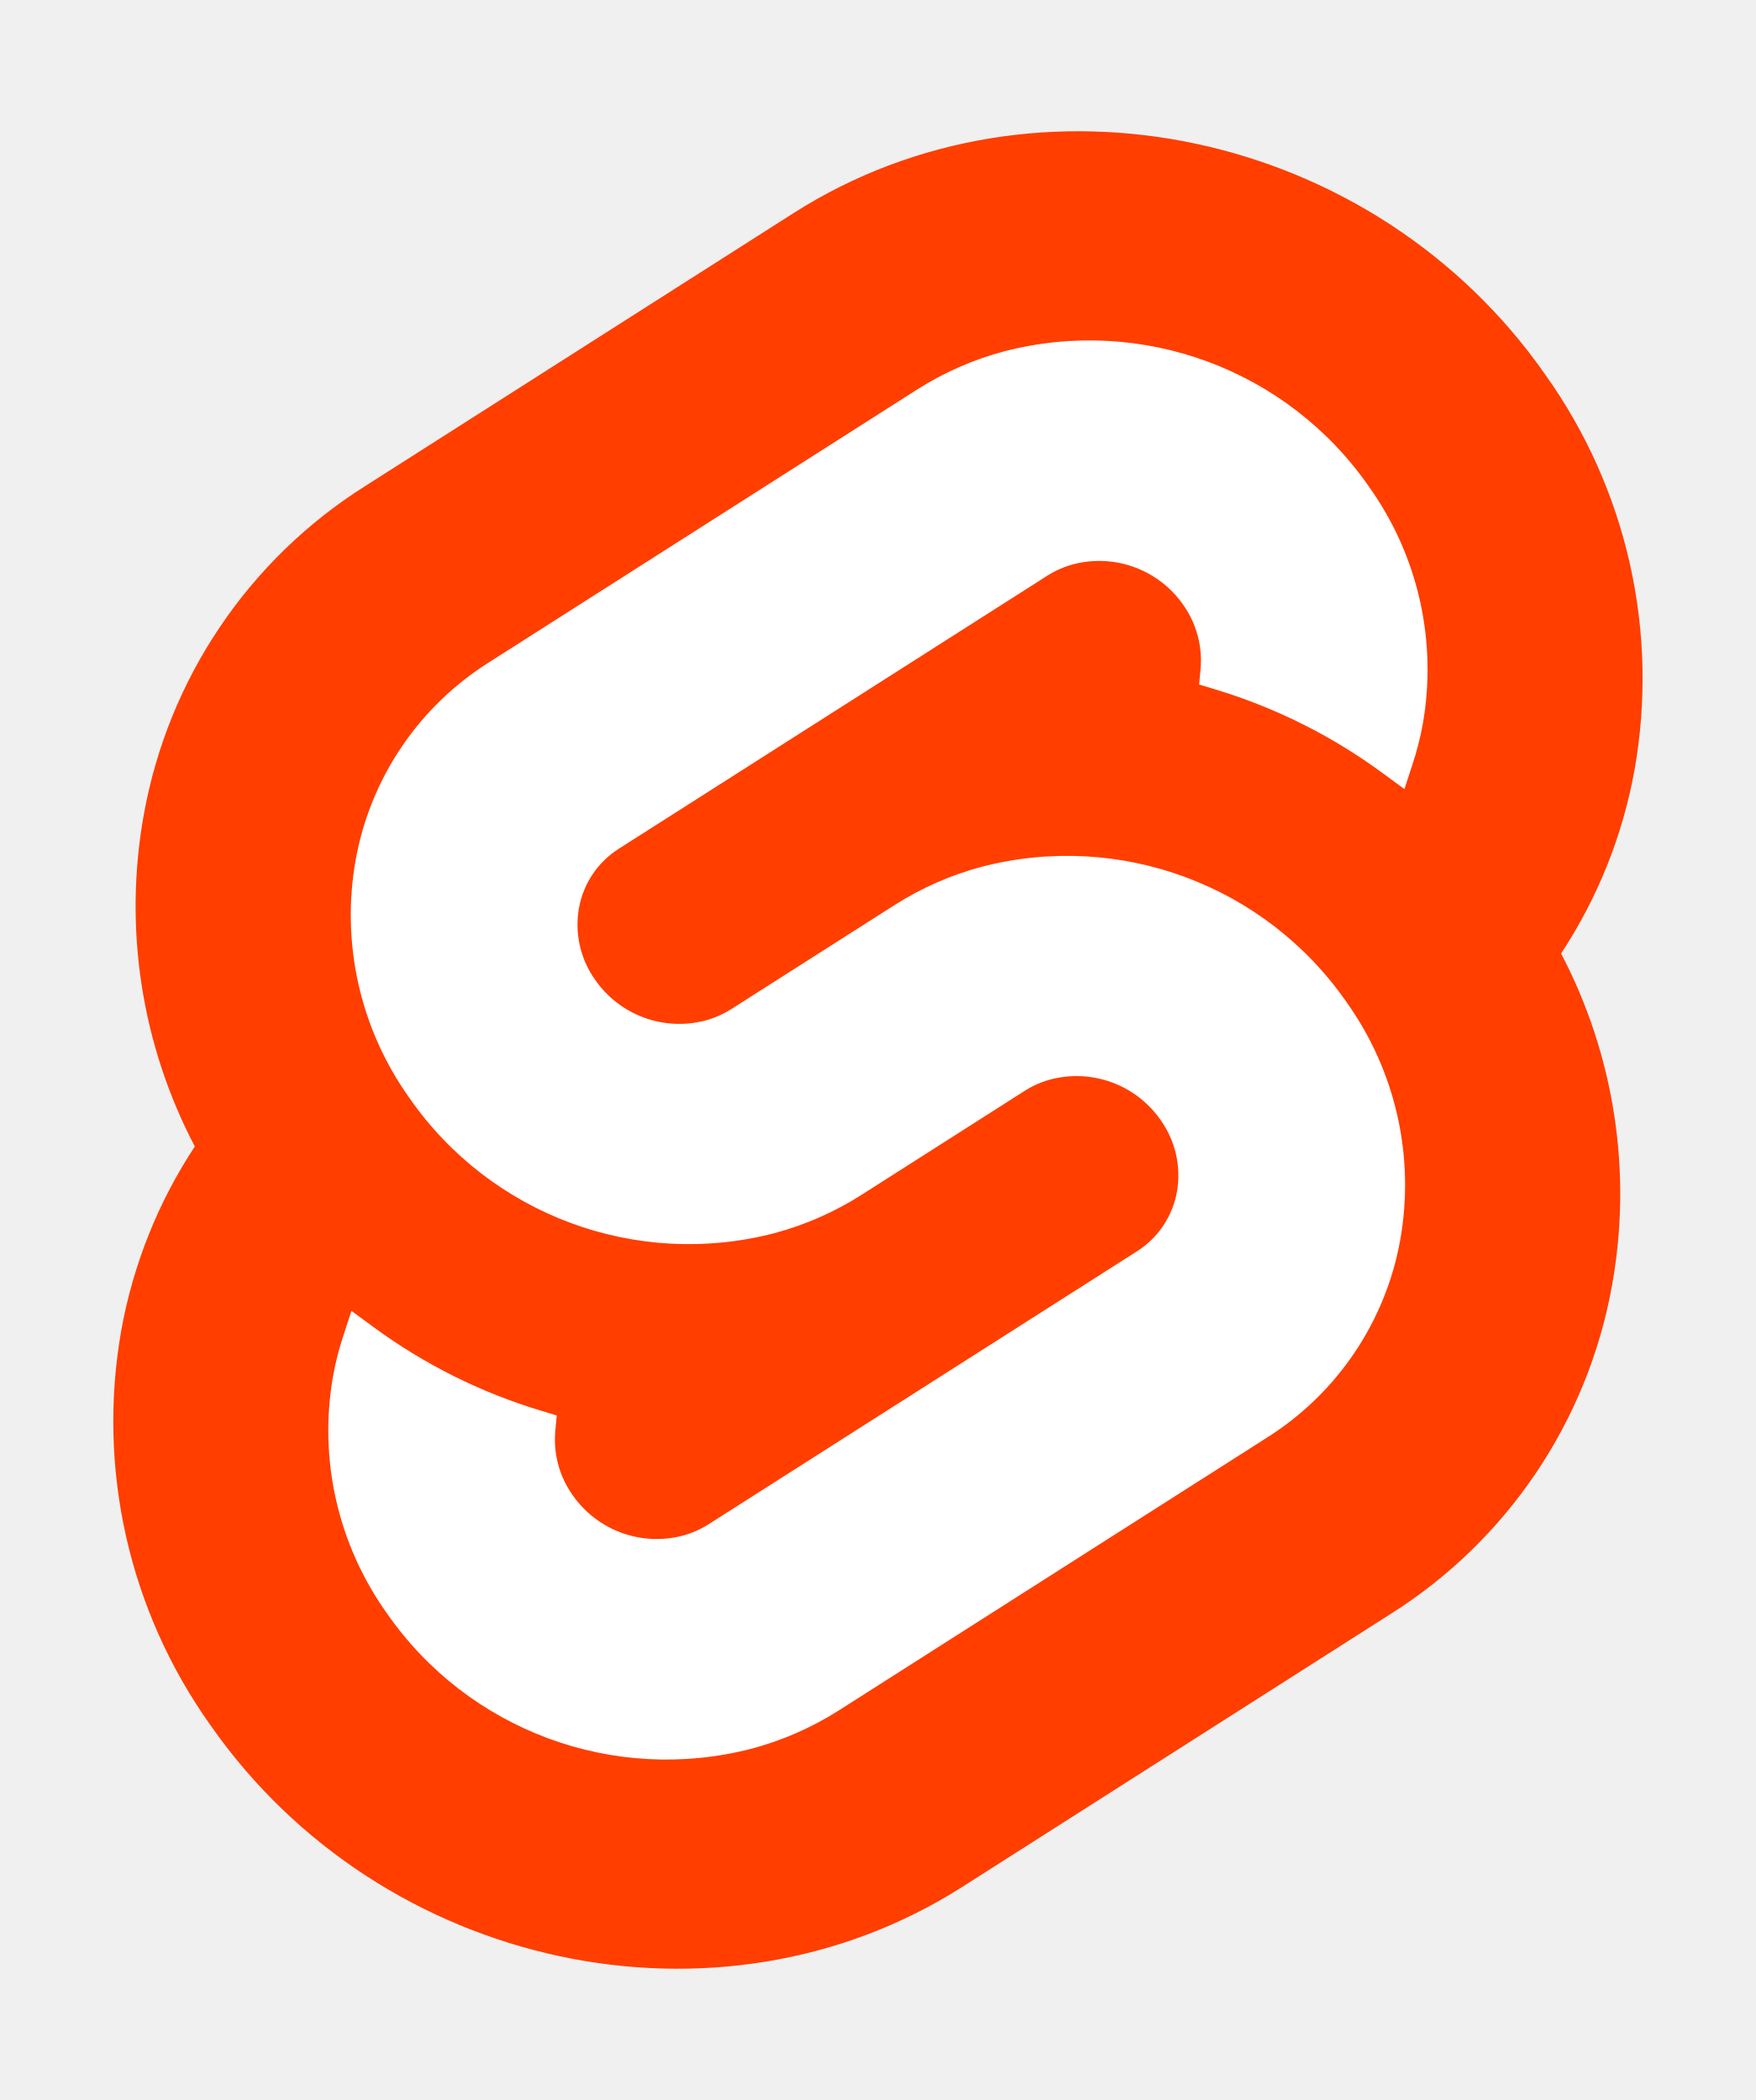
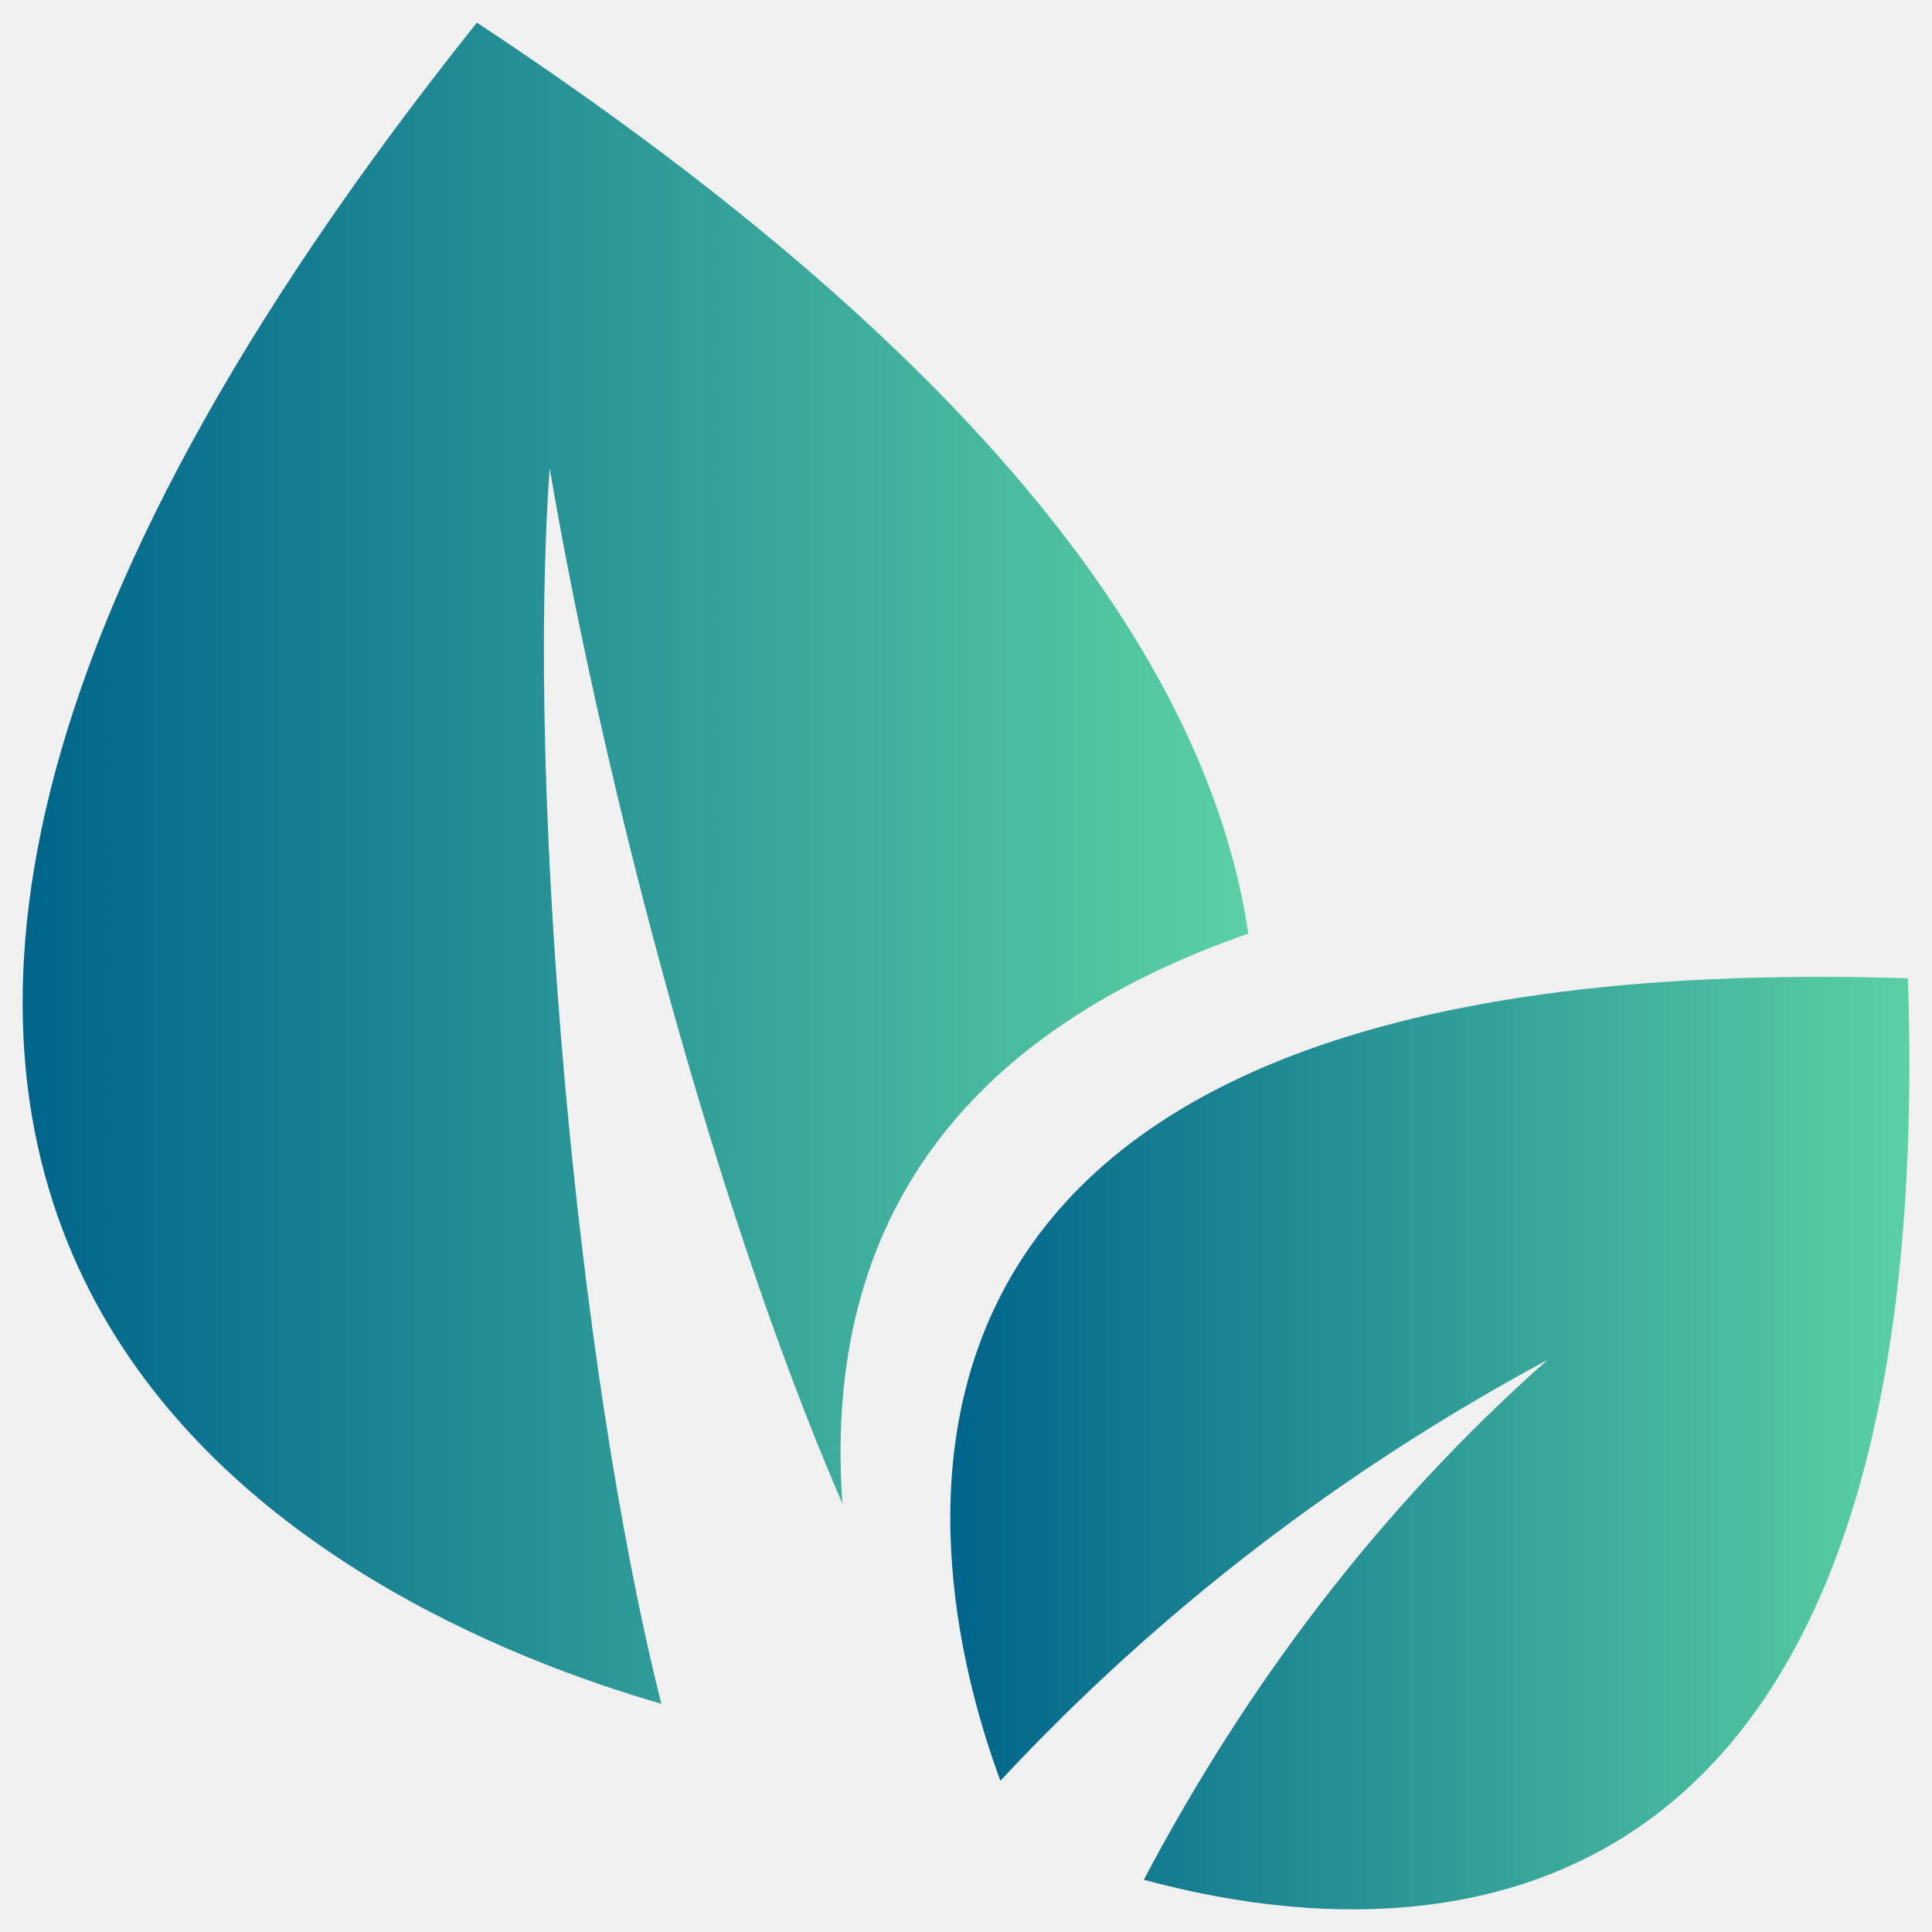
- <svg xmlns="http://www.w3.org/2000/svg" width="107" height="128" viewBox="0 0 107 128">
-   <path d="M94.157 22.819c-10.4-14.885-30.94-19.297-45.792-9.835L22.282 29.608A29.92 29.92 0 0 0 8.764 49.65a31.5 31.5 0 0 0 3.108 20.231 30 30 0 0 0-4.477 11.183 31.9 31.9 0 0 0 5.448 24.116c10.402 14.887 30.942 19.297 45.791 9.835l26.083-16.624A29.92 29.92 0 0 0 98.235 78.35a31.53 31.53 0 0 0-3.105-20.232 30 30 0 0 0 4.474-11.182 31.88 31.88 0 0 0-5.447-24.116" style="fill:#ff3e00" />
-   <path d="M45.817 106.582a20.72 20.72 0 0 1-22.237-8.243 19.17 19.17 0 0 1-3.277-14.503 18 18 0 0 1 .624-2.435l.49-1.498 1.337.981a33.6 33.6 0 0 0 10.203 5.098l.97.294-.09.968a5.85 5.85 0 0 0 1.052 3.878 6.24 6.24 0 0 0 6.695 2.485 5.8 5.8 0 0 0 1.603-.704L69.27 76.28a5.43 5.43 0 0 0 2.45-3.631 5.8 5.8 0 0 0-.987-4.371 6.24 6.24 0 0 0-6.698-2.487 5.7 5.7 0 0 0-1.6.704l-9.953 6.345a19 19 0 0 1-5.296 2.326 20.72 20.72 0 0 1-22.237-8.243 19.17 19.17 0 0 1-3.277-14.502 17.99 17.99 0 0 1 8.13-12.052l26.081-16.623a19 19 0 0 1 5.3-2.329 20.72 20.72 0 0 1 22.237 8.243 19.17 19.17 0 0 1 3.277 14.503 18 18 0 0 1-.624 2.435l-.49 1.498-1.337-.98a33.6 33.6 0 0 0-10.203-5.1l-.97-.294.09-.968a5.86 5.86 0 0 0-1.052-3.878 6.24 6.24 0 0 0-6.696-2.485 5.8 5.8 0 0 0-1.602.704L37.73 51.72a5.42 5.42 0 0 0-2.449 3.63 5.79 5.79 0 0 0 .986 4.372 6.24 6.24 0 0 0 6.698 2.486 5.8 5.8 0 0 0 1.602-.704l9.952-6.342a19 19 0 0 1 5.295-2.328 20.72 20.72 0 0 1 22.237 8.242 19.17 19.17 0 0 1 3.277 14.503 18 18 0 0 1-8.13 12.053l-26.081 16.622a19 19 0 0 1-5.3 2.328" style="fill:#fff" />
+ <svg xmlns="http://www.w3.org/2000/svg" xmlns:xlink="http://www.w3.org/1999/xlink" data-v-fde0c5aa="" viewBox="0 0 1024 1024" class="iconLeftSlogan" version="1.1" id="svg104" width="1024" height="1024">
+   <defs data-v-fde0c5aa="" id="defs78">
+     <linearGradient xlink:href="#647f733b-d46c-46a8-8204-29fd934ee926" id="linearGradient266" gradientTransform="scale(0.8419562,1.18771)" x1="1.646" y1="0" x2="76.666" y2="0" gradientUnits="userSpaceOnUse" />
+     <linearGradient xlink:href="#647f733b-d46c-46a8-8204-29fd934ee926" id="linearGradient268" gradientTransform="scale(0.9999855,1.000015)" x1="49.192" y1="50.575" x2="98.616" y2="50.575" gradientUnits="userSpaceOnUse" />
+     <linearGradient xlink:href="#647f733b-d46c-46a8-8204-29fd934ee926" id="linearGradient270" gradientTransform="scale(0.986045,1.014153)" x1="1.405" y1="0" x2="100.01" y2="0" gradientUnits="userSpaceOnUse" />
+   </defs>
+   <defs data-v-fde0c5aa="" id="defs82">
+     
+   </defs>
+   <defs data-v-fde0c5aa="" id="defs92">
+     <linearGradient data-v-fde0c5aa="" gradientTransform="rotate(25)" id="647f733b-d46c-46a8-8204-29fd934ee926" x1="0" y1="0" x2="1" y2="0">
+       <stop data-v-fde0c5aa="" offset="0%" stop-color="#01648B" stop-opacity="1" id="stop87" />
+       <stop data-v-fde0c5aa="" offset="100%" stop-color="#5BD0A4" stop-opacity="1" id="stop89" />
+     </linearGradient>
+   </defs>
+   <g data-v-fde0c5aa="" id="fb38ba42-291c-4af1-b60b-bd389637d046" stroke="none" fill="url(#647f733b-d46c-46a8-8204-29fd934ee926)" transform="matrix(10.285,0,0,9.999949,-2.24955,12)" style="fill:url(#linearGradient270)">
+     <path clip-rule="evenodd" d="M 34.299,89.102 C 18.86,84.527 -25.674,64.976 24.795,0 52.086,18.521 62.602,34.817 64.549,48.283 51.495,52.958 42.508,62.047 43.628,78.491 36.518,61.582 30.94,38.196 28.547,23.615 c -1.2,17.033 1.313,47.329 5.752,65.487 z" id="path94" style="fill:url(#linearGradient266)" />
+     <path clip-rule="evenodd" d="M 51.772,93.184 C 48.014,82.738 40.207,48.778 98.54,50.65 100.252,103.998 71.996,102.029 59.164,98.428 64.476,88.088 71.314,78.756 79.967,70.877 69.352,76.754 59.899,84.209 51.772,93.184 Z" id="path96" style="fill:url(#linearGradient268)" />
+   </g>
+   <defs data-v-fde0c5aa="" id="defs99">
+     
+   </defs>
</svg>
